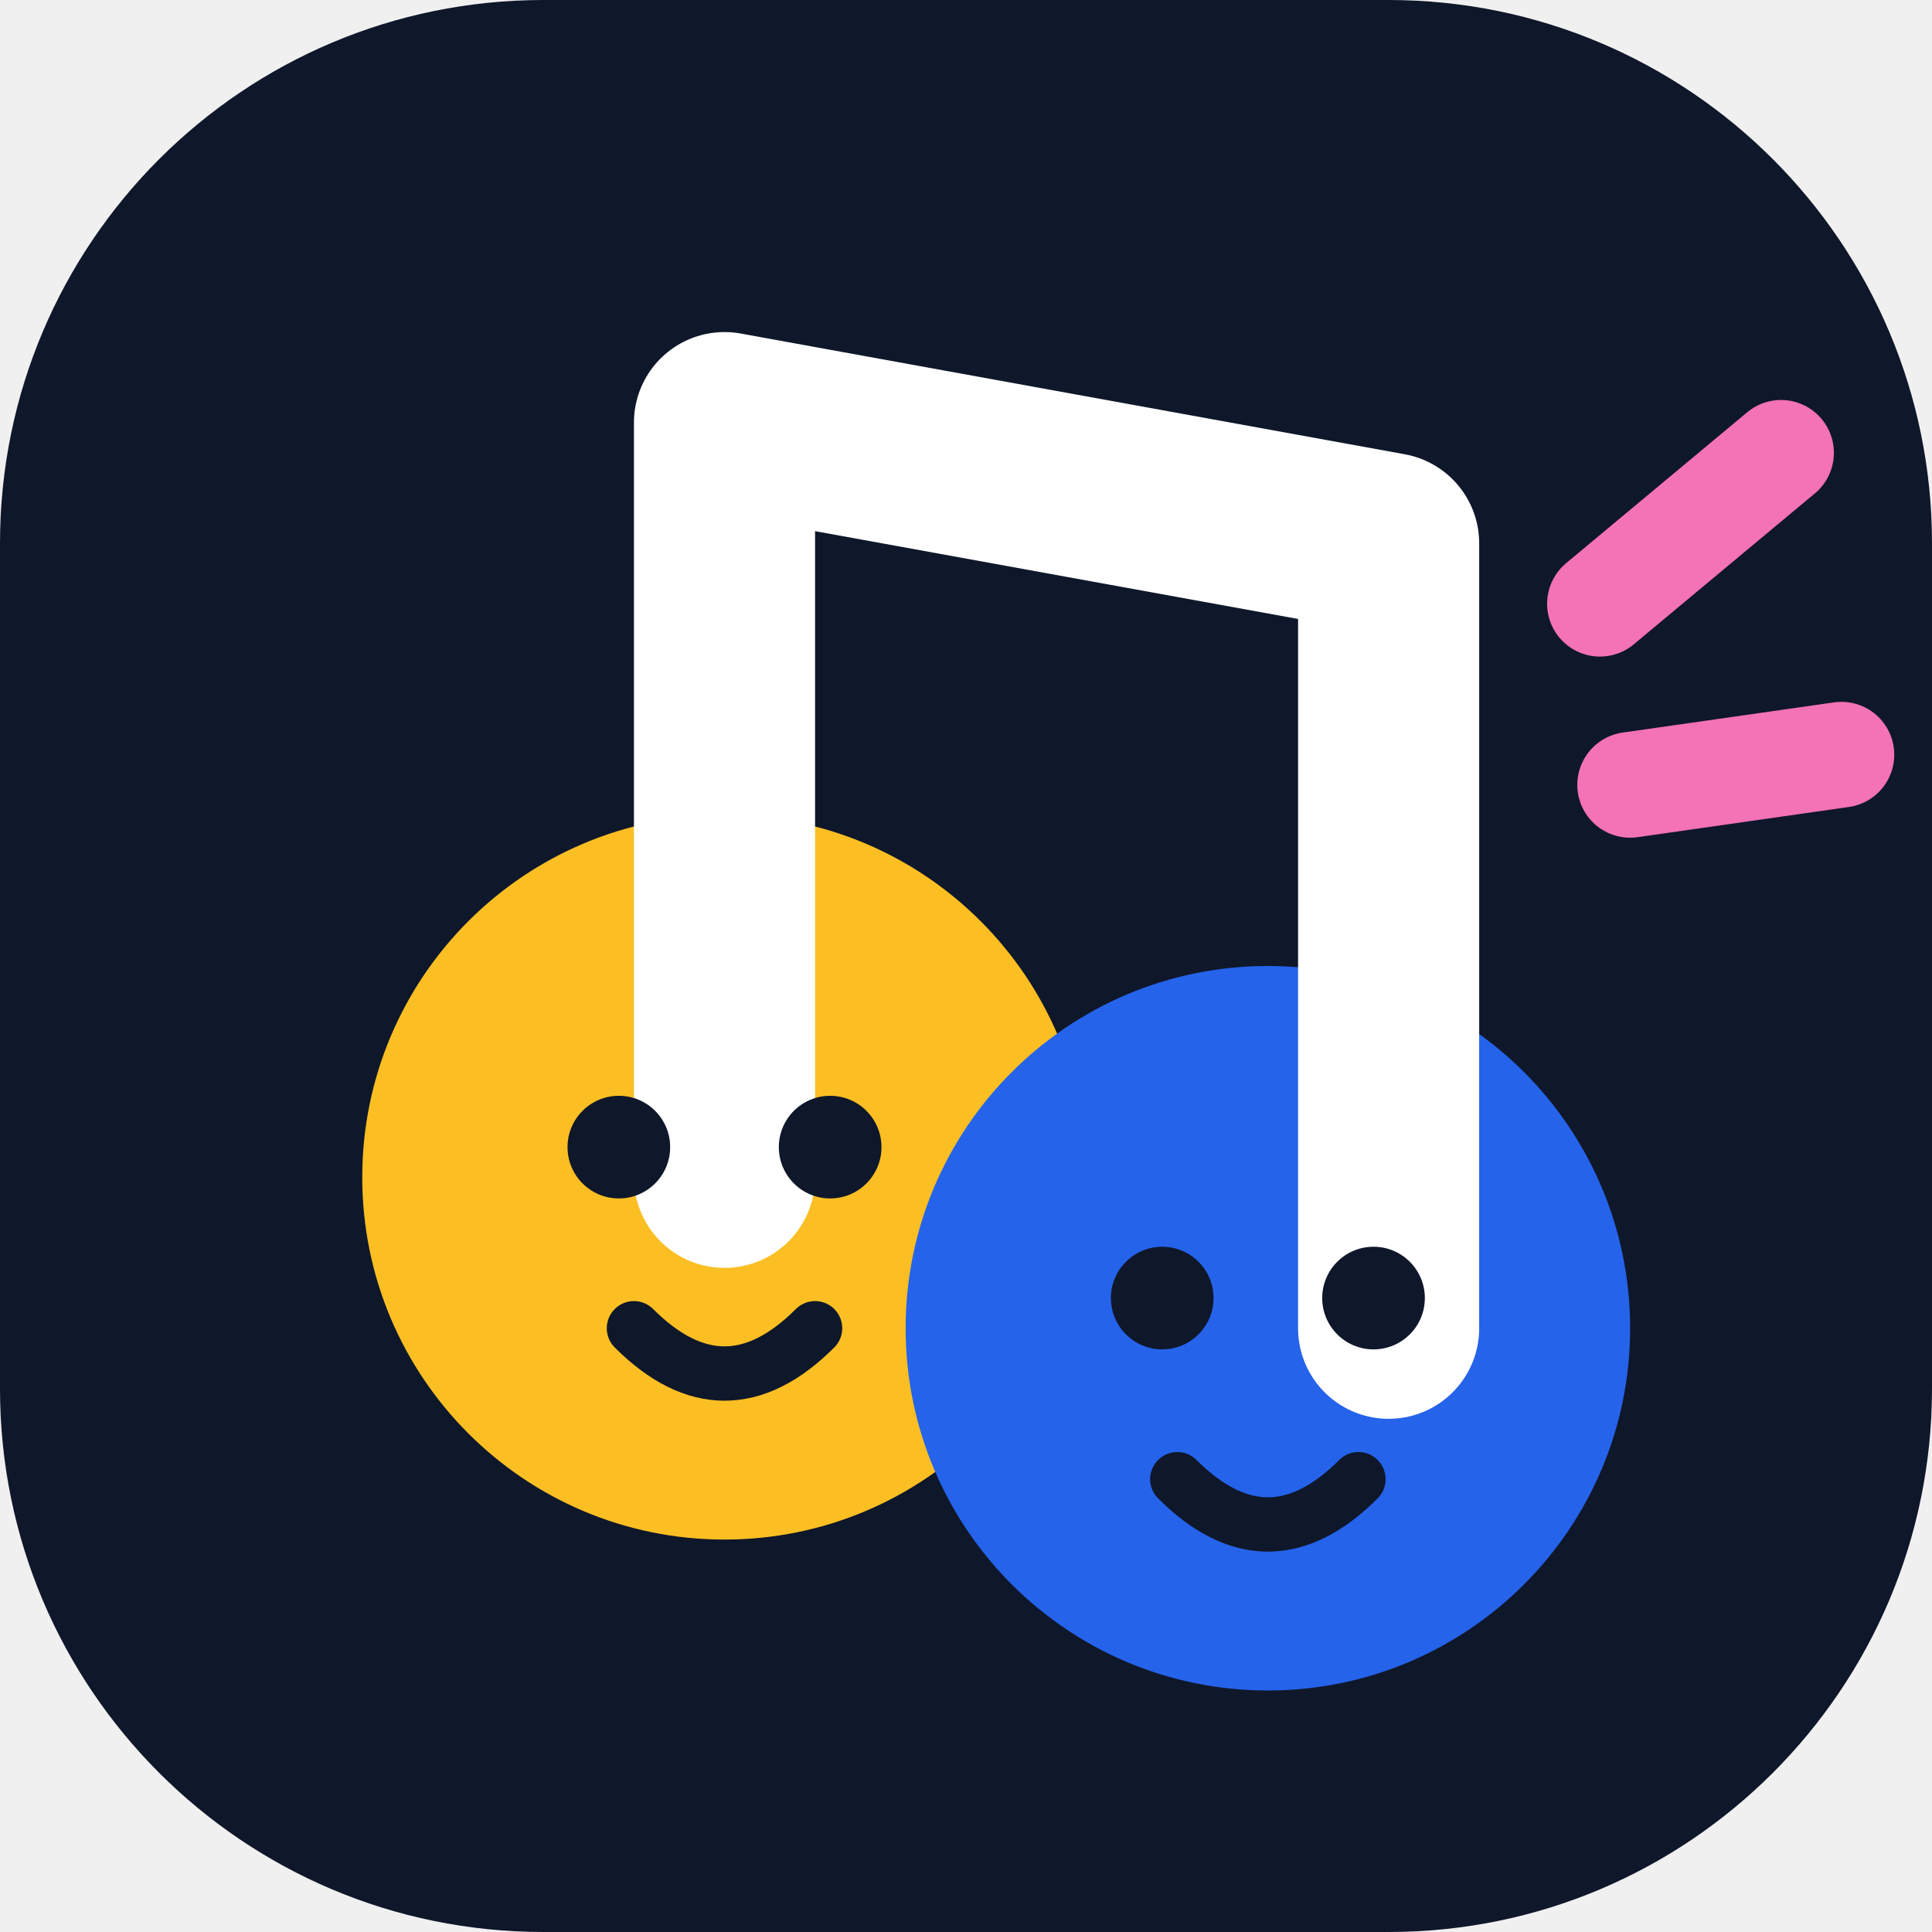
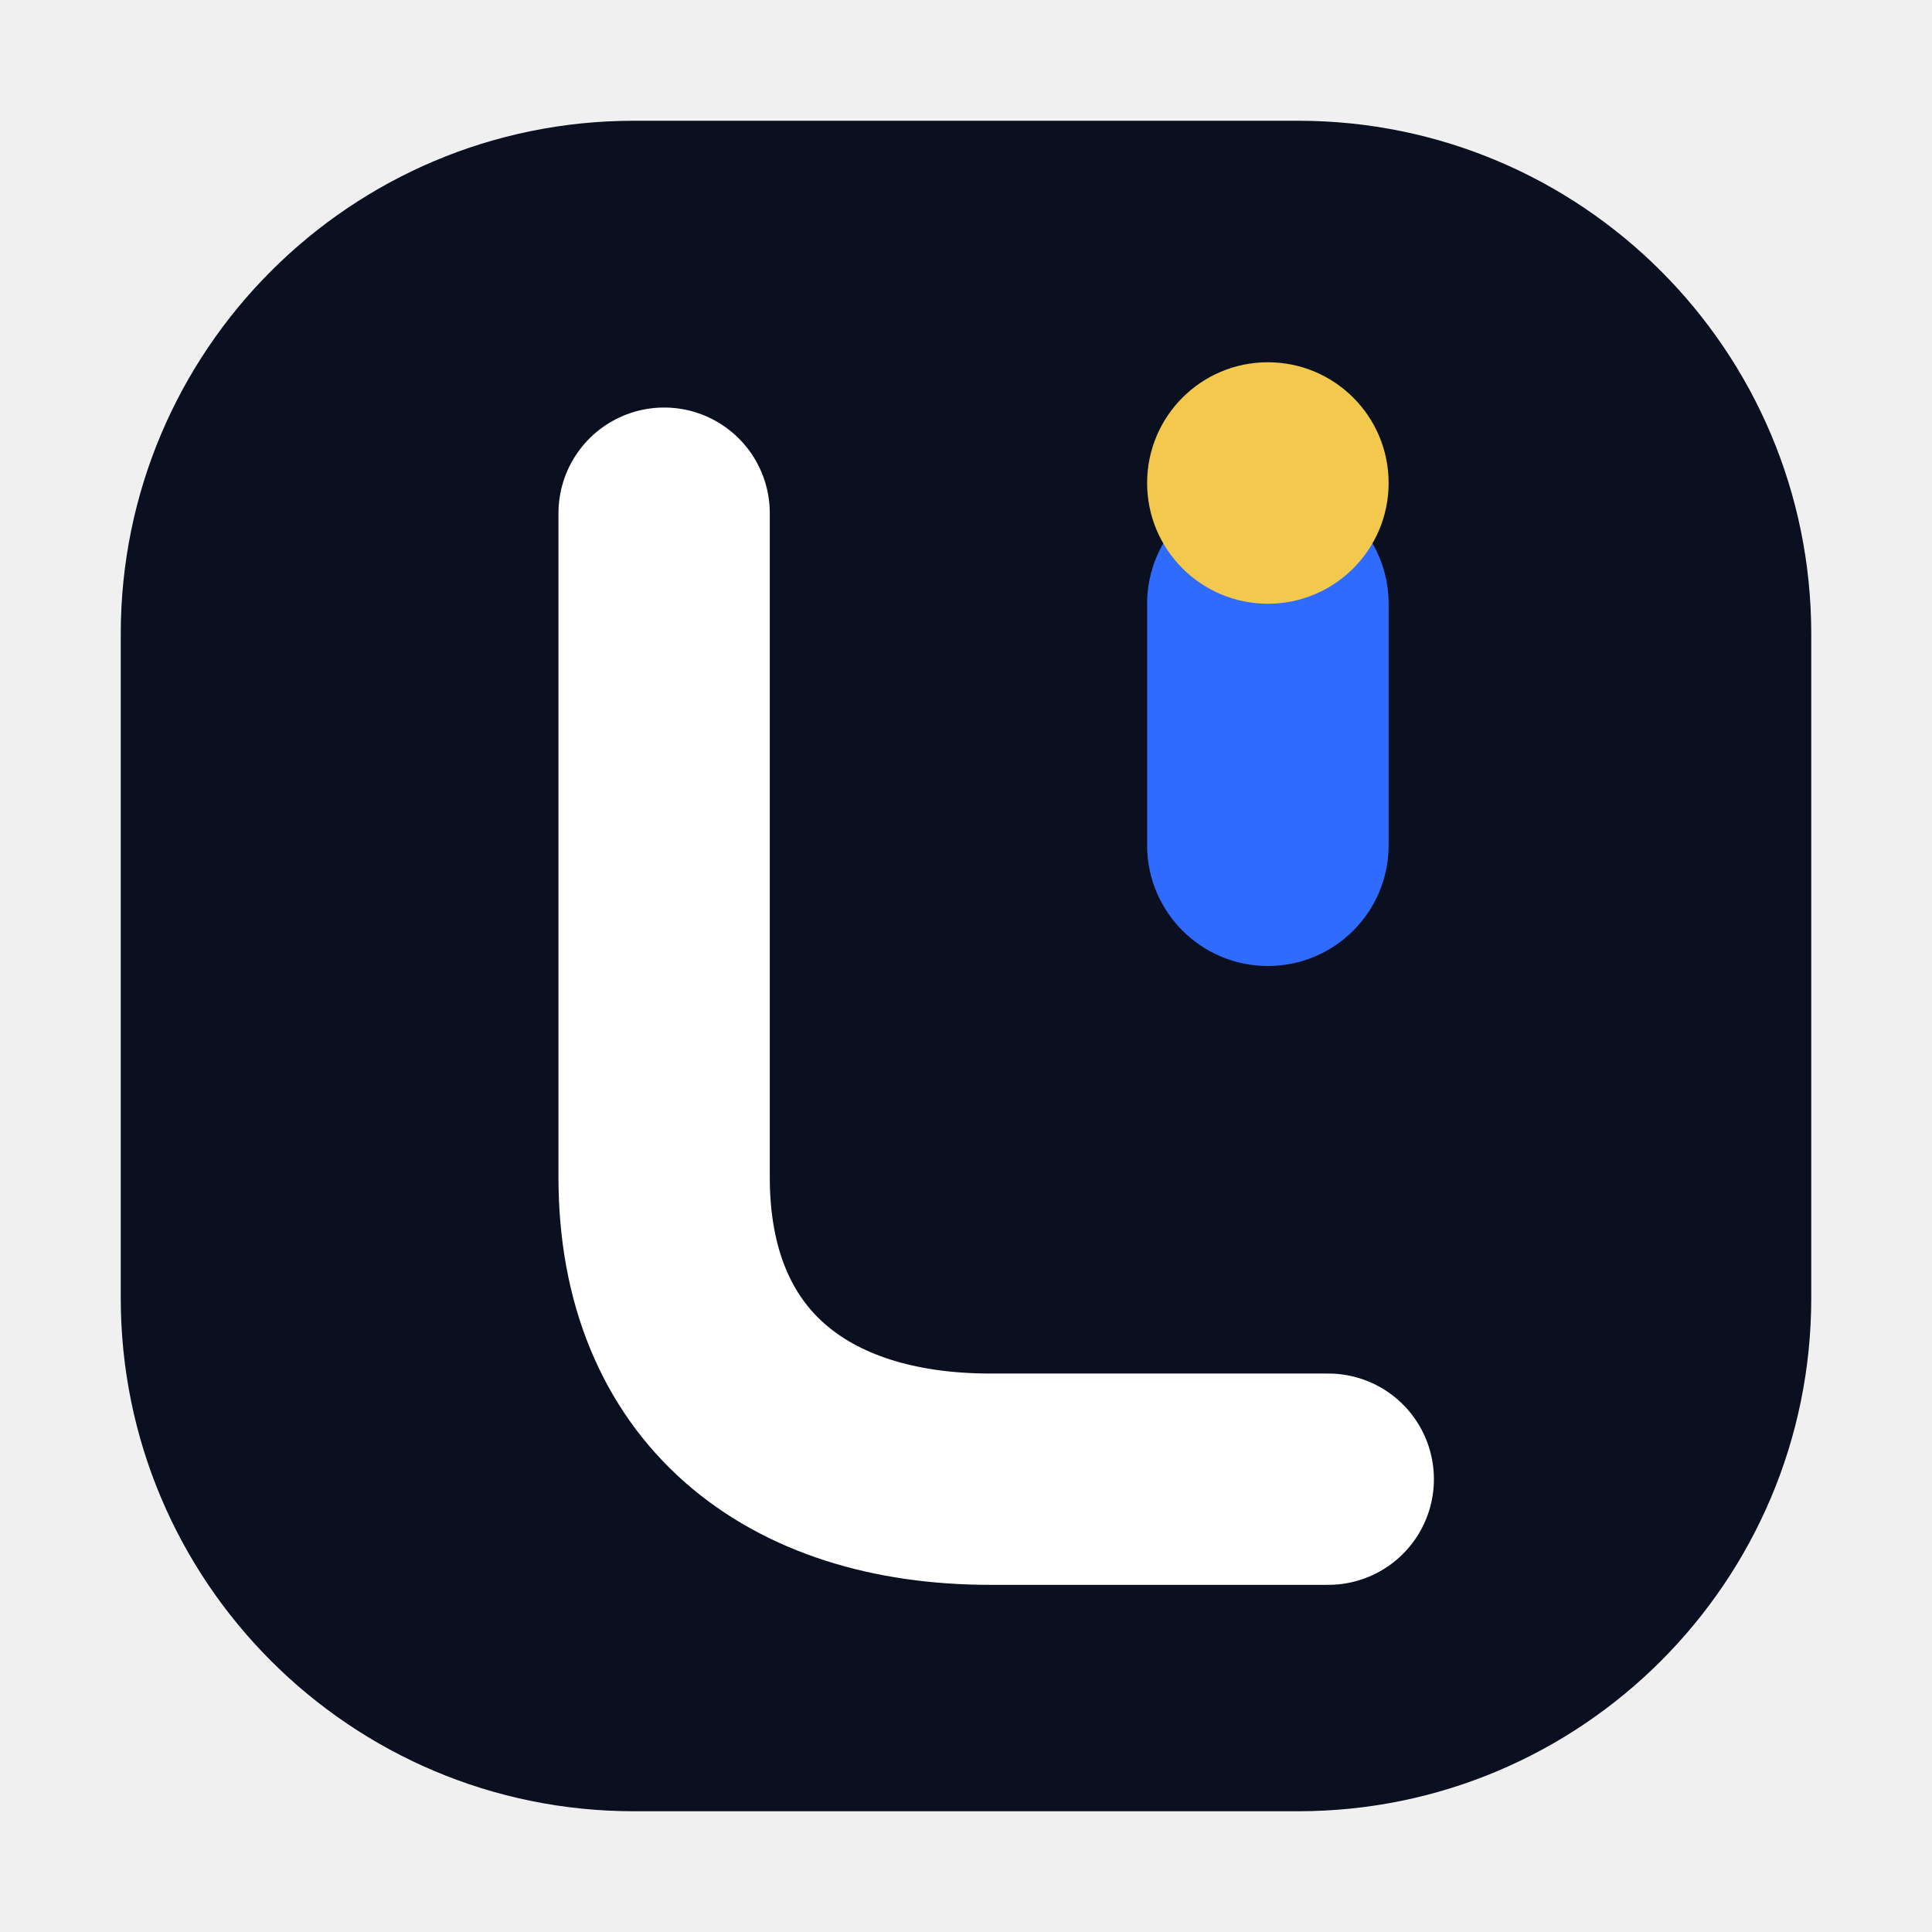
<svg xmlns="http://www.w3.org/2000/svg" viewBox="0 0 64 64">
-   <rect width="64" height="64" rx="18" fill="#0F172A" />
-   <circle cx="24" cy="39" r="12" fill="#FBBF24" />
-   <circle cx="42" cy="44" r="12" fill="#2563EB" />
-   <path d="M24 39V14l22 4v26" fill="none" stroke="#fff" stroke-width="6" stroke-linecap="round" stroke-linejoin="round" />
-   <circle cx="20.5" cy="38" r="1.7" fill="#0F172A" />
-   <circle cx="27.5" cy="38" r="1.7" fill="#0F172A" />
-   <circle cx="38.5" cy="43" r="1.7" fill="#0F172A" />
-   <circle cx="45.5" cy="43" r="1.7" fill="#0F172A" />
-   <path d="M21 44c2 2 4 2 6 0M39 49c2 2 4 2 6 0" fill="none" stroke="#0F172A" stroke-width="1.8" stroke-linecap="round" />
-   <path d="M53 20l6-5M54 26l7-1" stroke="#F472B6" stroke-width="3.5" stroke-linecap="round" />
+   <rect x="4" y="4" width="56" height="56" rx="17" fill="#0B1020" />
+   <path d="M22 17v22c0 6.6 4.4 10 10.8 10H44" fill="none" stroke="#fff" stroke-width="7" stroke-linecap="round" stroke-linejoin="round" />
+   <rect x="38" y="16" width="8" height="16" rx="4" fill="#2F6BFF" />
+   <circle cx="42" cy="16" r="4" fill="#F2C94C" />
</svg>
